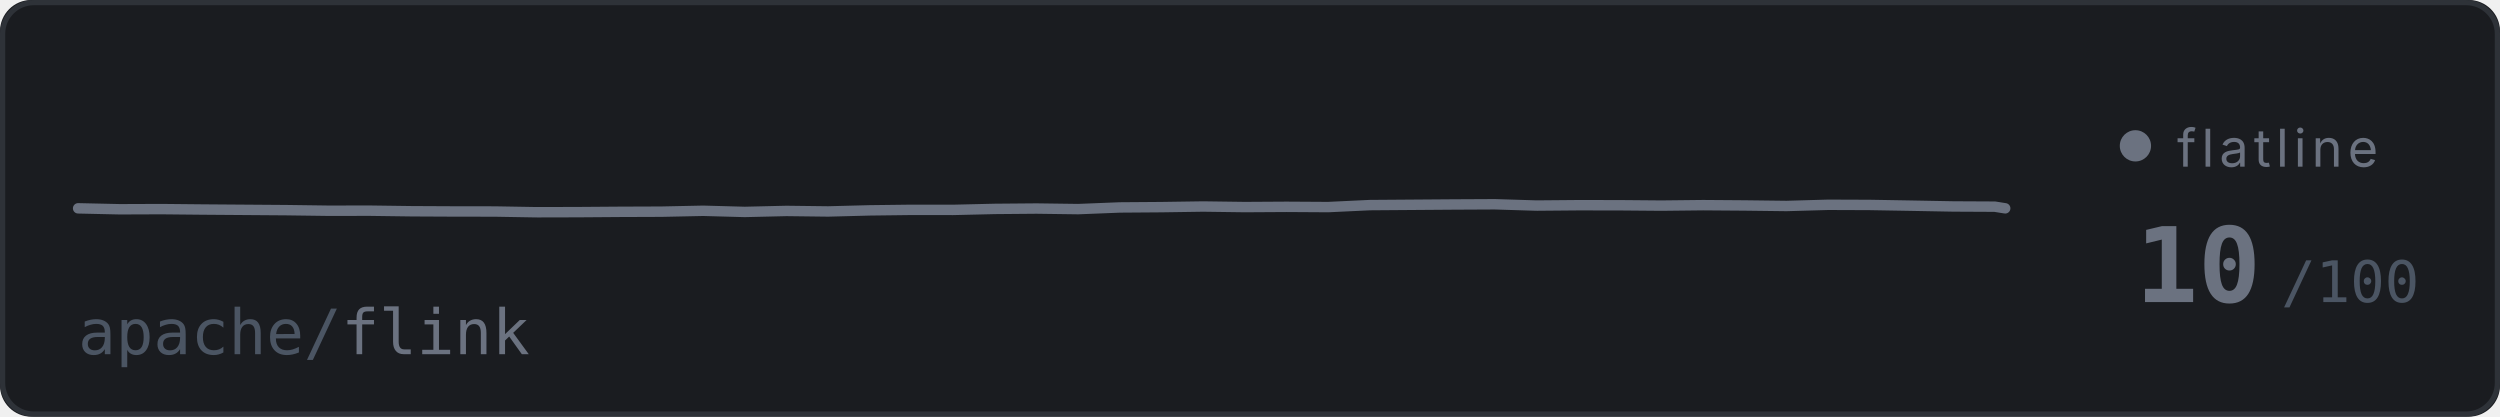
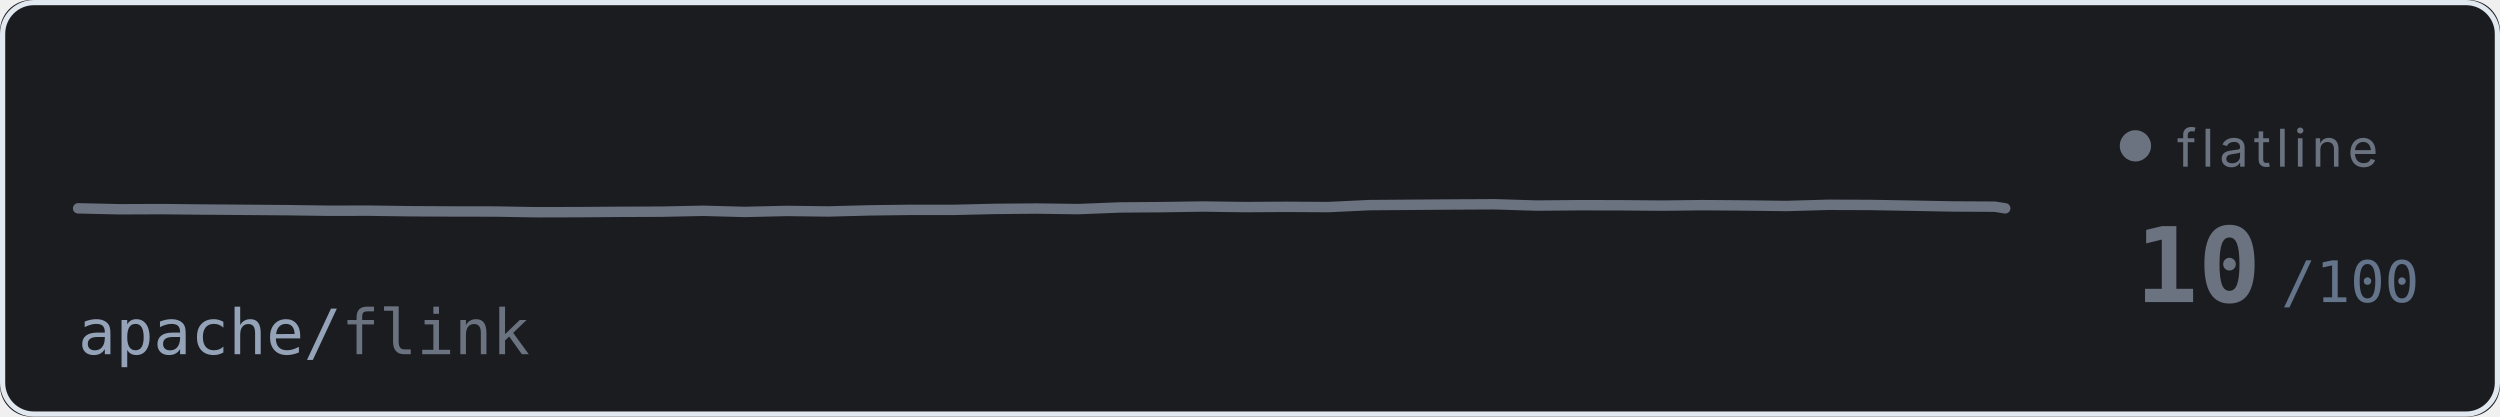
<svg xmlns="http://www.w3.org/2000/svg" width="480" height="80" viewBox="0 0 480 80">
  <defs>
    <style>
      @keyframes flat-sweep {
        0% { stroke-dashoffset: 1000; }
        100% { stroke-dashoffset: 0; }
      }
      @keyframes pulse {
        0%, 100% { opacity: 0.6; }
        50% { opacity: 1; }
      }
      @keyframes fade {
        0%, 100% { opacity: 0.4; }
        50% { opacity: 0.7; }
      }
      .bg { fill: #1a1c20; }
      .ecg {
        fill: none;
        stroke: #6b7280;
        stroke-width: 2;
        stroke-linecap: round;
        stroke-linejoin: round;
        /* no filter - avoids render glitch */
        stroke-dasharray: 1000;
        animation: flat-sweep 6s linear infinite;
      }
      .repo { fill: #6b7280; font-family: ui-monospace, 'SF Mono', Consolas, monospace; font-size: 12px; }
      .repo-dim { fill: #4b5563; }
      .score { fill: #6b7280; font-family: ui-monospace, 'SF Mono', Consolas, monospace; font-size: 20px; font-weight: bold; }
      .score-unit { fill: #4b5563; font-family: ui-monospace, 'SF Mono', Consolas, monospace; font-size: 11px; }
      .status { fill: #6b7280; font-family: system-ui, -apple-system, 'Segoe UI', sans-serif; font-size: 10px; text-transform: uppercase; letter-spacing: 1px; animation: fade 3s ease-in-out infinite; }
      .dot { fill: #6b7280; animation: fade 3s ease-in-out infinite; }
      .border { fill: none; stroke: #2e3238; stroke-width: 1; rx: 6; }

-       @media (prefers-color-scheme: light) {
-         .bg { fill: #ffffff; }
        .repo { fill: #6b7280; }
        .repo-dim { fill: #94a3b8; }
        .score-unit { fill: #64748b; }
        .border { stroke: #e2e8f0; }
      }
    </style>
  </defs>
  <rect class="bg" width="480" height="80" rx="6" />
  <rect class="border" x="0.5" y="0.5" width="479" height="79" />
  <path class="ecg" d="M 15,40 L 23,40.18 L 31,40.15 L 39,40.23 L 47,40.29 L 55,40.35 L 63,40.46 L 71,40.45 L 79,40.56 L 87,40.6 L 95,40.61 L 103,40.75 L 111,40.73 L 119,40.67 L 127,40.64 L 135,40.47 L 143,40.69 L 151,40.5 L 159,40.6 L 167,40.39 L 175,40.29 L 183,40.3 L 191,40.11 L 199,40.04 L 207,40.15 L 215,39.83 L 223,39.77 L 231,39.65 L 239,39.76 L 247,39.71 L 255,39.76 L 263,39.38 L 271,39.32 L 279,39.26 L 287,39.22 L 295,39.47 L 303,39.4 L 311,39.41 L 319,39.48 L 327,39.39 L 335,39.45 L 343,39.55 L 351,39.32 L 359,39.35 L 367,39.49 L 375,39.64 L 383,39.68 L 385,40" />
  <text class="repo" x="15" y="68">
    <tspan class="repo-dim">apache/</tspan>flink
  </text>
  <circle class="dot" cx="410" cy="28" r="3" />
  <text class="status" x="418" y="32">flatline</text>
  <text class="score" x="410" y="58">10</text>
  <text class="score-unit" x="438" y="58">/100</text>
</svg>
